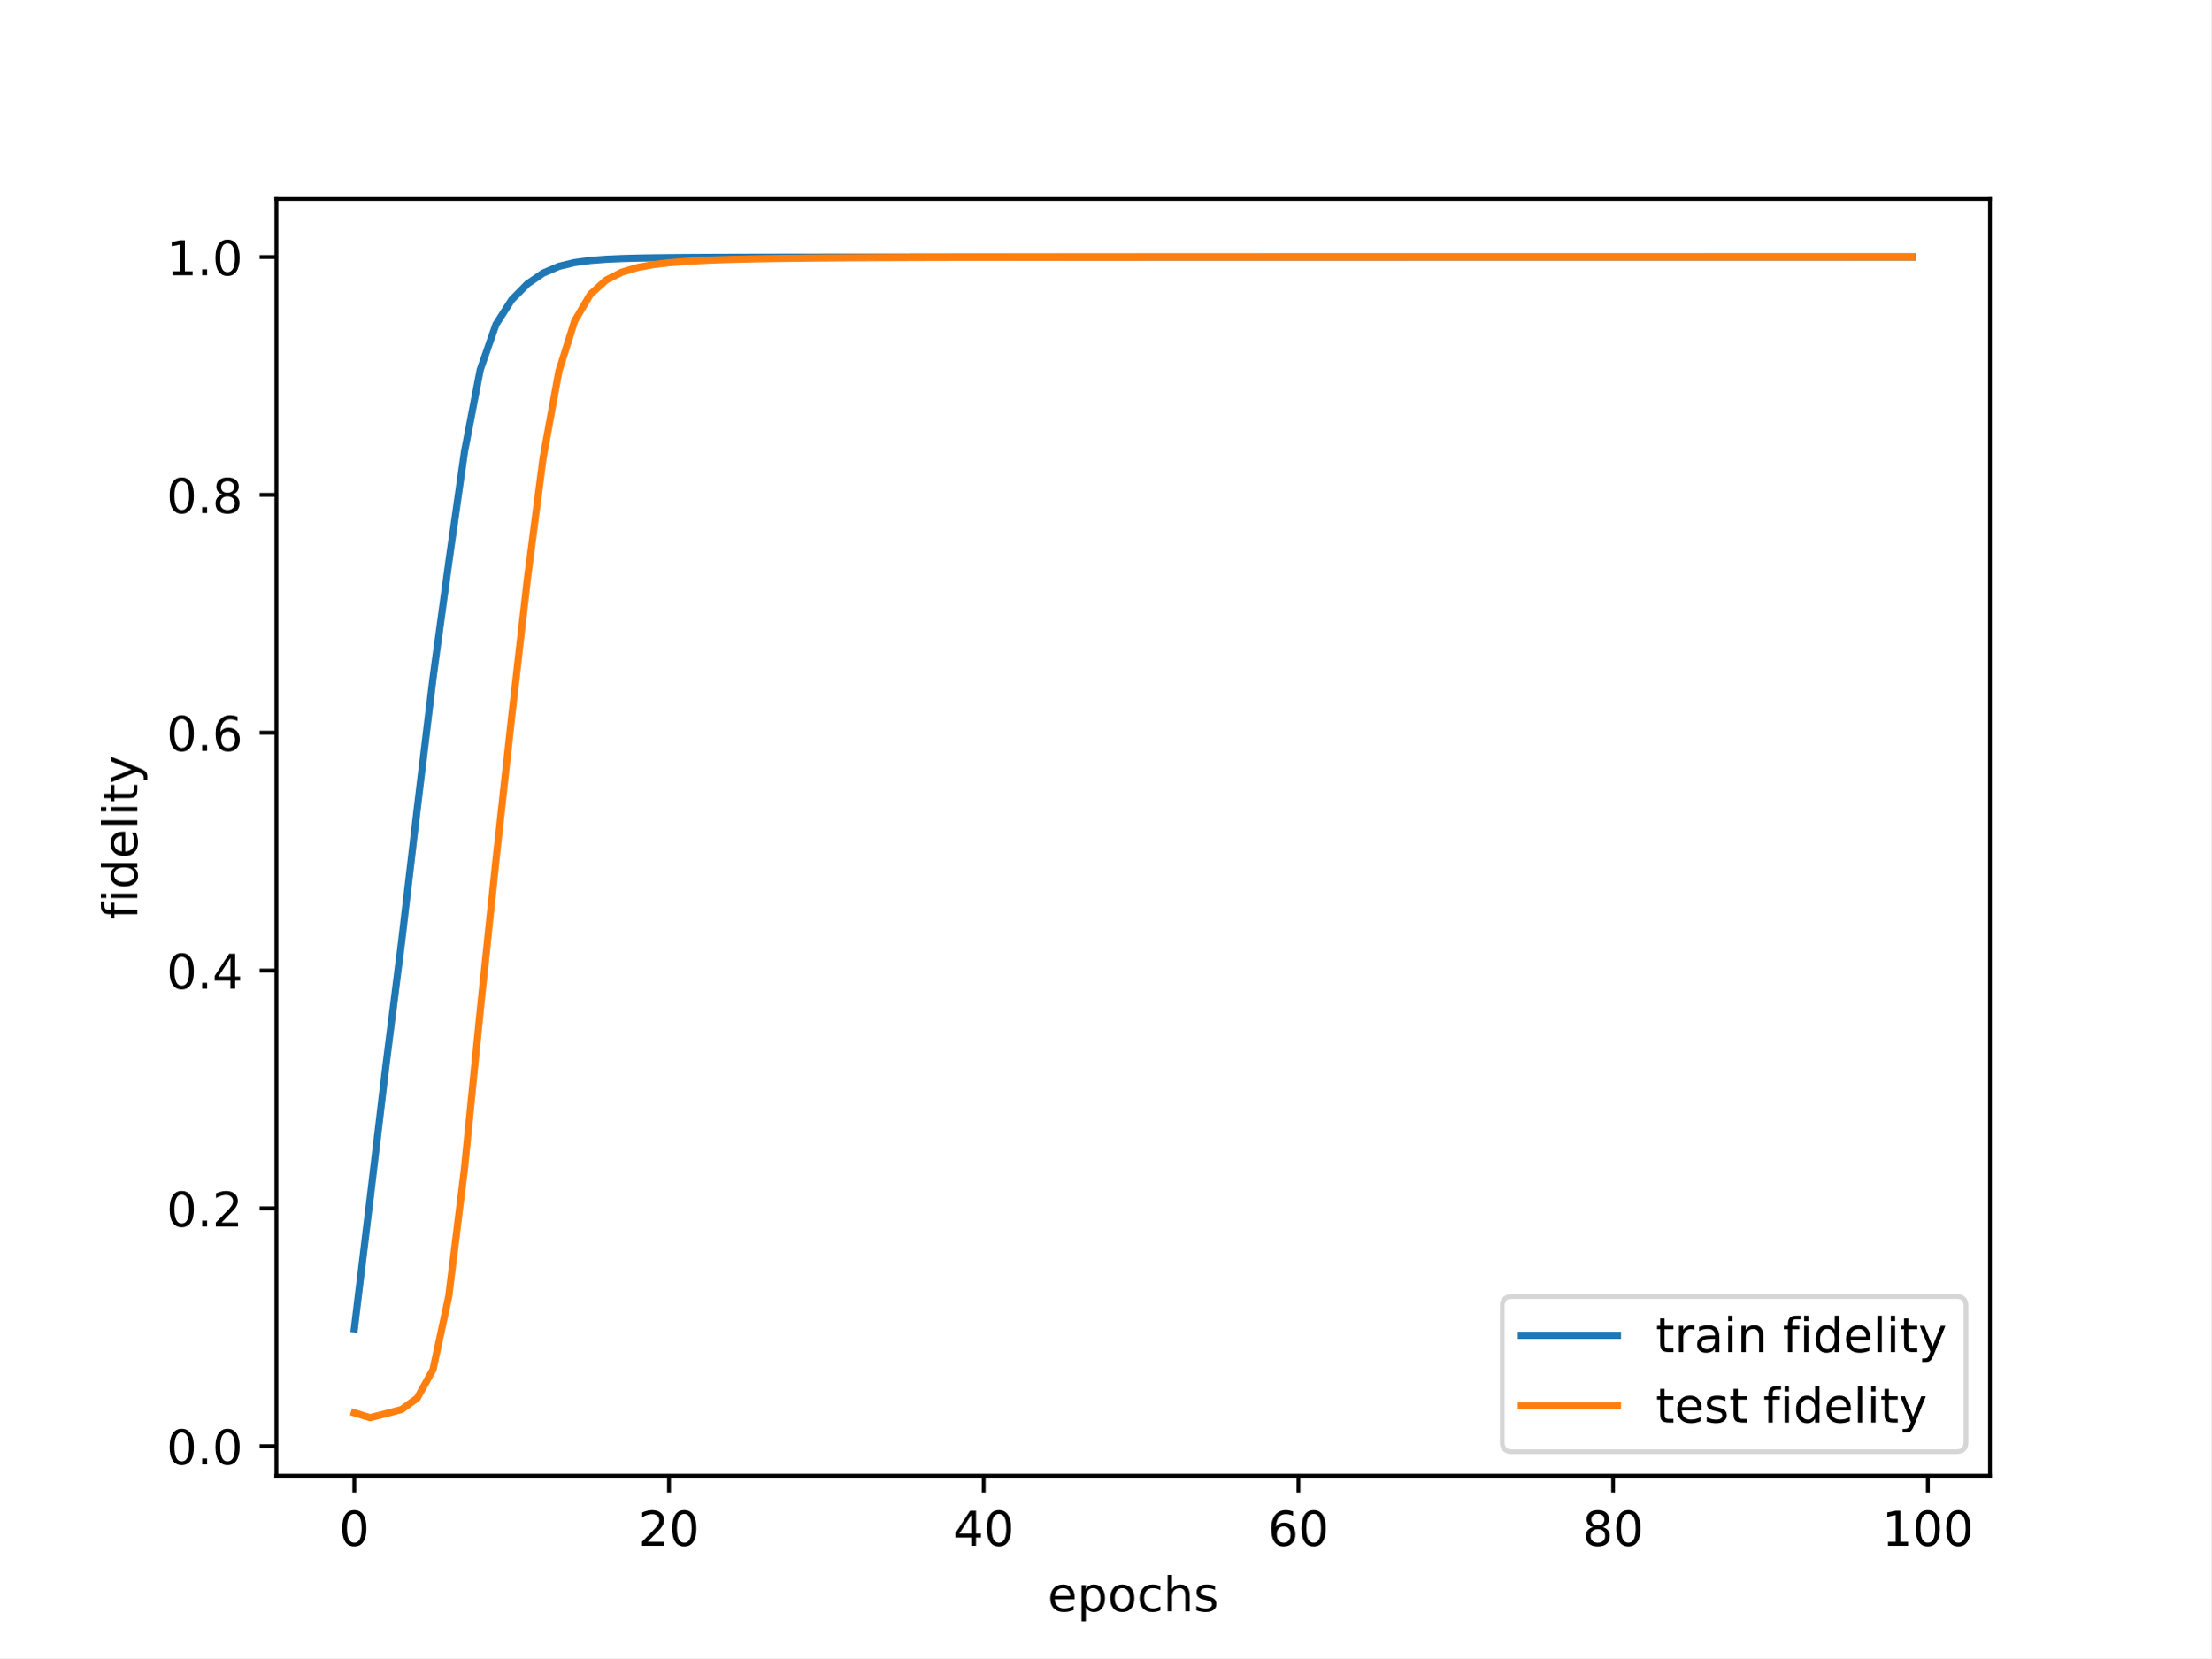
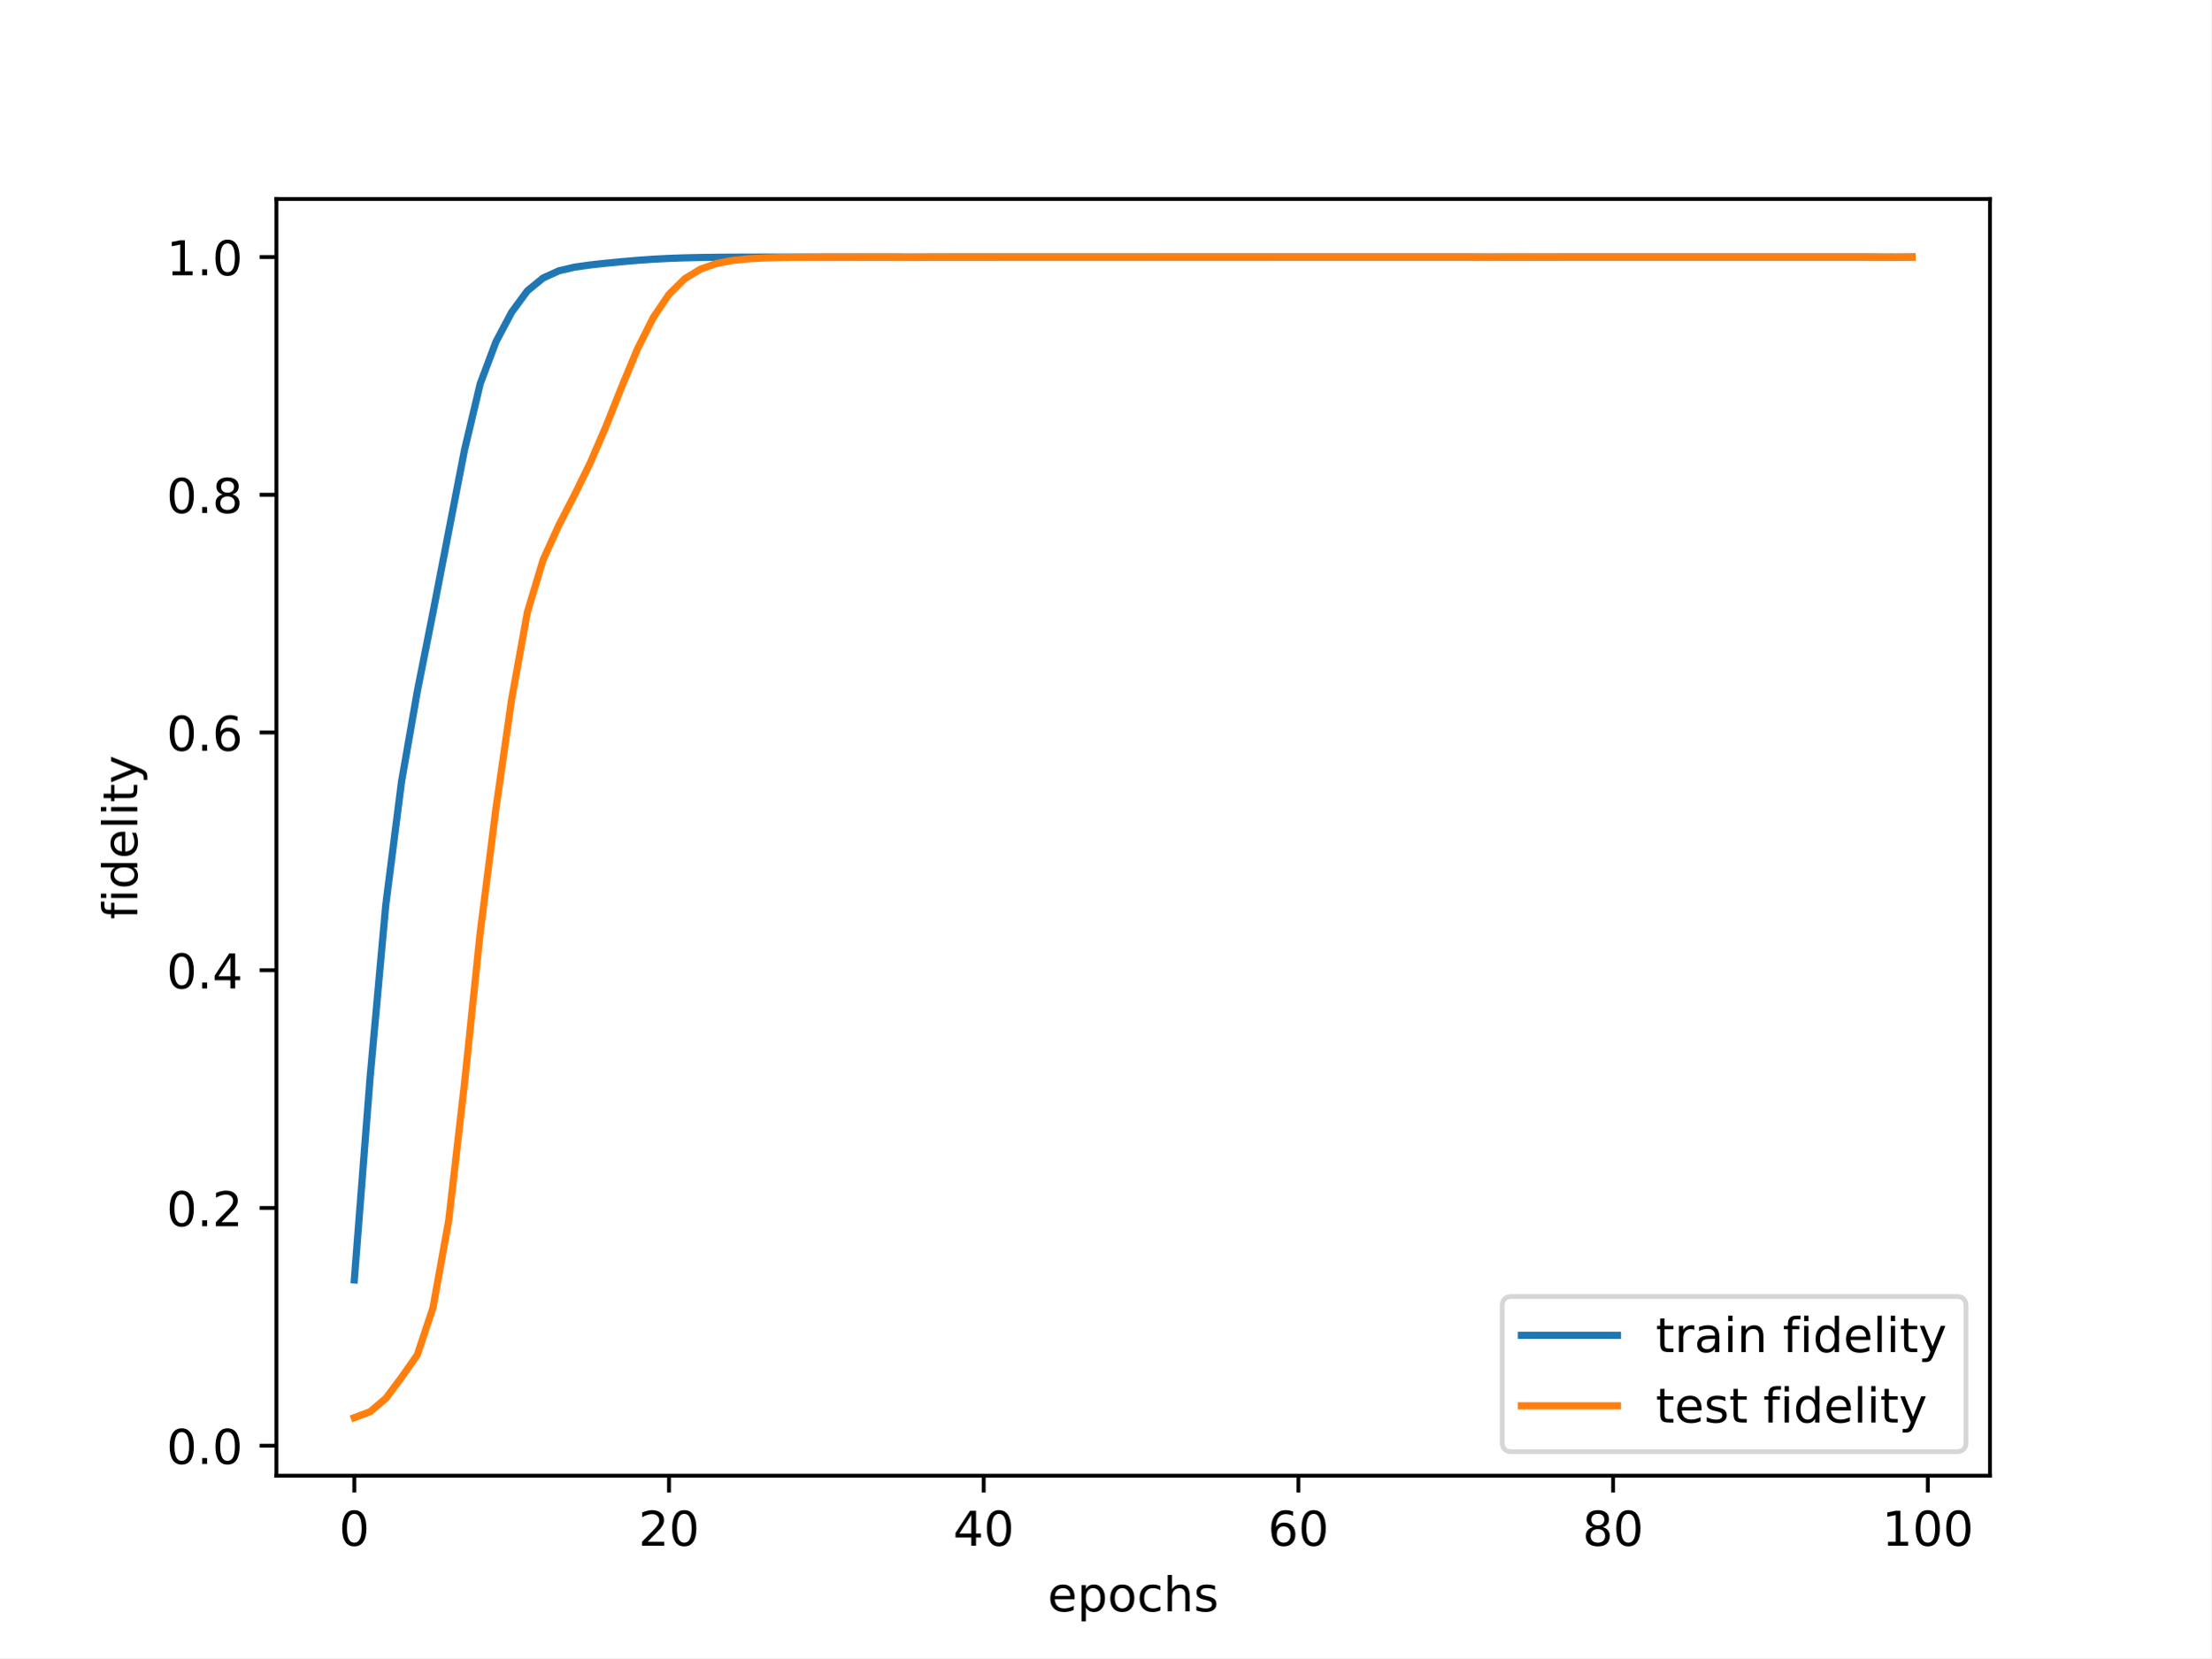
<svg xmlns="http://www.w3.org/2000/svg" xmlns:xlink="http://www.w3.org/1999/xlink" width="460.8pt" height="345.6pt" viewBox="0 0 460.8 345.6" version="1.1">
  <defs>
    <style type="text/css">*{stroke-linejoin: round; stroke-linecap: butt}</style>
  </defs>
  <g id="figure_1">
    <g id="patch_1">
      <path d="M 0 345.6  L 460.8 345.6  L 460.8 0  L 0 0  z " style="fill: #ffffff" />
    </g>
    <g id="axes_1">
      <g id="patch_2">
        <path d="M 57.6 307.584  L 414.72 307.584  L 414.72 41.472  L 57.6 41.472  z " style="fill: #ffffff" />
      </g>
      <g id="matplotlib.axis_1">
        <g id="xtick_1">
          <g id="line2d_1">
            <defs>
-               <path id="m2813d0083e" d="M 0 0  L 0 3.5  " style="stroke: #000000; stroke-width: 0.8" />
-             </defs>
-             <g>
-               <use xlink:href="#m2813d0083e" x="73.833" y="307.584" style="stroke: #000000; stroke-width: 0.8" />
+               <path id="ma119d23622" d="M 0 0  L 0 3.5  " style="stroke: #000000; stroke-width: 0.8" />
+             </defs>
+             <g>
+               <use xlink:href="#ma119d23622" x="73.833" y="307.584" style="stroke: #000000; stroke-width: 0.8" />
            </g>
          </g>
          <g id="text_1">
            <g transform="translate(70.65148 322.1824) scale(0.1 -0.1)">
              <defs>
                <path id="DejaVuSans-30" d="M 2034 4250  Q 1547 4250 1301 3770  Q 1056 3291 1056 2328  Q 1056 1369 1301 889  Q 1547 409 2034 409  Q 2525 409 2770 889  Q 3016 1369 3016 2328  Q 3016 3291 2770 3770  Q 2525 4250 2034 4250  z M 2034 4750  Q 2819 4750 3233 4129  Q 3647 3509 3647 2328  Q 3647 1150 3233 529  Q 2819 -91 2034 -91  Q 1250 -91 836 529  Q 422 1150 422 2328  Q 422 3509 836 4129  Q 1250 4750 2034 4750  z " transform="scale(0.015625)" />
              </defs>
              <use xlink:href="#DejaVuSans-30" />
            </g>
          </g>
        </g>
        <g id="xtick_2">
          <g id="line2d_2">
            <g>
-               <use xlink:href="#m2813d0083e" x="139.42" y="307.584" style="stroke: #000000; stroke-width: 0.8" />
+               <use xlink:href="#ma119d23622" x="139.42" y="307.584" style="stroke: #000000; stroke-width: 0.8" />
            </g>
          </g>
          <g id="text_2">
            <g transform="translate(133.057 322.1824) scale(0.1 -0.1)">
              <defs>
                <path id="DejaVuSans-32" d="M 1228 531  L 3431 531  L 3431 0  L 469 0  L 469 531  Q 828 903 1448 1529  Q 2069 2156 2228 2338  Q 2531 2678 2651 2914  Q 2772 3150 2772 3378  Q 2772 3750 2511 3984  Q 2250 4219 1831 4219  Q 1534 4219 1204 4116  Q 875 4013 500 3803  L 500 4441  Q 881 4594 1212 4672  Q 1544 4750 1819 4750  Q 2544 4750 2975 4387  Q 3406 4025 3406 3419  Q 3406 3131 3298 2873  Q 3191 2616 2906 2266  Q 2828 2175 2409 1742  Q 1991 1309 1228 531  z " transform="scale(0.015625)" />
              </defs>
              <use xlink:href="#DejaVuSans-32" />
              <use xlink:href="#DejaVuSans-30" x="63.623" />
            </g>
          </g>
        </g>
        <g id="xtick_3">
          <g id="line2d_3">
            <g>
-               <use xlink:href="#m2813d0083e" x="205.006" y="307.584" style="stroke: #000000; stroke-width: 0.8" />
+               <use xlink:href="#ma119d23622" x="205.006" y="307.584" style="stroke: #000000; stroke-width: 0.8" />
            </g>
          </g>
          <g id="text_3">
            <g transform="translate(198.6438 322.1824) scale(0.1 -0.1)">
              <defs>
                <path id="DejaVuSans-34" d="M 2419 4116  L 825 1625  L 2419 1625  L 2419 4116  z M 2253 4666  L 3047 4666  L 3047 1625  L 3713 1625  L 3713 1100  L 3047 1100  L 3047 0  L 2419 0  L 2419 1100  L 313 1100  L 313 1709  L 2253 4666  z " transform="scale(0.015625)" />
              </defs>
              <use xlink:href="#DejaVuSans-34" />
              <use xlink:href="#DejaVuSans-30" x="63.623" />
            </g>
          </g>
        </g>
        <g id="xtick_4">
          <g id="line2d_4">
            <g>
-               <use xlink:href="#m2813d0083e" x="270.593" y="307.584" style="stroke: #000000; stroke-width: 0.8" />
+               <use xlink:href="#ma119d23622" x="270.593" y="307.584" style="stroke: #000000; stroke-width: 0.8" />
            </g>
          </g>
          <g id="text_4">
            <g transform="translate(264.2306 322.1824) scale(0.1 -0.1)">
              <defs>
                <path id="DejaVuSans-36" d="M 2113 2584  Q 1688 2584 1439 2293  Q 1191 2003 1191 1497  Q 1191 994 1439 701  Q 1688 409 2113 409  Q 2538 409 2786 701  Q 3034 994 3034 1497  Q 3034 2003 2786 2293  Q 2538 2584 2113 2584  z M 3366 4563  L 3366 3988  Q 3128 4100 2886 4159  Q 2644 4219 2406 4219  Q 1781 4219 1451 3797  Q 1122 3375 1075 2522  Q 1259 2794 1537 2939  Q 1816 3084 2150 3084  Q 2853 3084 3261 2657  Q 3669 2231 3669 1497  Q 3669 778 3244 343  Q 2819 -91 2113 -91  Q 1303 -91 875 529  Q 447 1150 447 2328  Q 447 3434 972 4092  Q 1497 4750 2381 4750  Q 2619 4750 2861 4703  Q 3103 4656 3366 4563  z " transform="scale(0.015625)" />
              </defs>
              <use xlink:href="#DejaVuSans-36" />
              <use xlink:href="#DejaVuSans-30" x="63.623" />
            </g>
          </g>
        </g>
        <g id="xtick_5">
          <g id="line2d_5">
            <g>
-               <use xlink:href="#m2813d0083e" x="336.18" y="307.584" style="stroke: #000000; stroke-width: 0.8" />
+               <use xlink:href="#ma119d23622" x="336.18" y="307.584" style="stroke: #000000; stroke-width: 0.8" />
            </g>
          </g>
          <g id="text_5">
            <g transform="translate(329.8173 322.1824) scale(0.1 -0.1)">
              <defs>
                <path id="DejaVuSans-38" d="M 2034 2216  Q 1584 2216 1326 1975  Q 1069 1734 1069 1313  Q 1069 891 1326 650  Q 1584 409 2034 409  Q 2484 409 2743 651  Q 3003 894 3003 1313  Q 3003 1734 2745 1975  Q 2488 2216 2034 2216  z M 1403 2484  Q 997 2584 770 2862  Q 544 3141 544 3541  Q 544 4100 942 4425  Q 1341 4750 2034 4750  Q 2731 4750 3128 4425  Q 3525 4100 3525 3541  Q 3525 3141 3298 2862  Q 3072 2584 2669 2484  Q 3125 2378 3379 2068  Q 3634 1759 3634 1313  Q 3634 634 3220 271  Q 2806 -91 2034 -91  Q 1263 -91 848 271  Q 434 634 434 1313  Q 434 1759 690 2068  Q 947 2378 1403 2484  z M 1172 3481  Q 1172 3119 1398 2916  Q 1625 2713 2034 2713  Q 2441 2713 2670 2916  Q 2900 3119 2900 3481  Q 2900 3844 2670 4047  Q 2441 4250 2034 4250  Q 1625 4250 1398 4047  Q 1172 3844 1172 3481  z " transform="scale(0.015625)" />
              </defs>
              <use xlink:href="#DejaVuSans-38" />
              <use xlink:href="#DejaVuSans-30" x="63.623" />
            </g>
          </g>
        </g>
        <g id="xtick_6">
          <g id="line2d_6">
            <g>
-               <use xlink:href="#m2813d0083e" x="401.767" y="307.584" style="stroke: #000000; stroke-width: 0.8" />
+               <use xlink:href="#ma119d23622" x="401.767" y="307.584" style="stroke: #000000; stroke-width: 0.8" />
            </g>
          </g>
          <g id="text_6">
            <g transform="translate(392.2229 322.1824) scale(0.1 -0.1)">
              <defs>
                <path id="DejaVuSans-31" d="M 794 531  L 1825 531  L 1825 4091  L 703 3866  L 703 4441  L 1819 4666  L 2450 4666  L 2450 531  L 3481 531  L 3481 0  L 794 0  L 794 531  z " transform="scale(0.015625)" />
              </defs>
              <use xlink:href="#DejaVuSans-31" />
              <use xlink:href="#DejaVuSans-30" x="63.623" />
              <use xlink:href="#DejaVuSans-30" x="127.246" />
            </g>
          </g>
        </g>
        <g id="text_7">
          <g transform="translate(218.3272 335.8606) scale(0.1 -0.1)">
            <defs>
              <path id="DejaVuSans-65" d="M 3597 1894  L 3597 1613  L 953 1613  Q 991 1019 1311 708  Q 1631 397 2203 397  Q 2534 397 2845 478  Q 3156 559 3463 722  L 3463 178  Q 3153 47 2828 -22  Q 2503 -91 2169 -91  Q 1331 -91 842 396  Q 353 884 353 1716  Q 353 2575 817 3079  Q 1281 3584 2069 3584  Q 2775 3584 3186 3129  Q 3597 2675 3597 1894  z M 3022 2063  Q 3016 2534 2758 2815  Q 2500 3097 2075 3097  Q 1594 3097 1305 2825  Q 1016 2553 972 2059  L 3022 2063  z " transform="scale(0.015625)" />
              <path id="DejaVuSans-70" d="M 1159 525  L 1159 -1331  L 581 -1331  L 581 3500  L 1159 3500  L 1159 2969  Q 1341 3281 1617 3432  Q 1894 3584 2278 3584  Q 2916 3584 3314 3078  Q 3713 2572 3713 1747  Q 3713 922 3314 415  Q 2916 -91 2278 -91  Q 1894 -91 1617 61  Q 1341 213 1159 525  z M 3116 1747  Q 3116 2381 2855 2742  Q 2594 3103 2138 3103  Q 1681 3103 1420 2742  Q 1159 2381 1159 1747  Q 1159 1113 1420 752  Q 1681 391 2138 391  Q 2594 391 2855 752  Q 3116 1113 3116 1747  z " transform="scale(0.015625)" />
              <path id="DejaVuSans-6f" d="M 1959 3097  Q 1497 3097 1228 2736  Q 959 2375 959 1747  Q 959 1119 1226 758  Q 1494 397 1959 397  Q 2419 397 2687 759  Q 2956 1122 2956 1747  Q 2956 2369 2687 2733  Q 2419 3097 1959 3097  z M 1959 3584  Q 2709 3584 3137 3096  Q 3566 2609 3566 1747  Q 3566 888 3137 398  Q 2709 -91 1959 -91  Q 1206 -91 779 398  Q 353 888 353 1747  Q 353 2609 779 3096  Q 1206 3584 1959 3584  z " transform="scale(0.015625)" />
              <path id="DejaVuSans-63" d="M 3122 3366  L 3122 2828  Q 2878 2963 2633 3030  Q 2388 3097 2138 3097  Q 1578 3097 1268 2742  Q 959 2388 959 1747  Q 959 1106 1268 751  Q 1578 397 2138 397  Q 2388 397 2633 464  Q 2878 531 3122 666  L 3122 134  Q 2881 22 2623 -34  Q 2366 -91 2075 -91  Q 1284 -91 818 406  Q 353 903 353 1747  Q 353 2603 823 3093  Q 1294 3584 2113 3584  Q 2378 3584 2631 3529  Q 2884 3475 3122 3366  z " transform="scale(0.015625)" />
              <path id="DejaVuSans-68" d="M 3513 2113  L 3513 0  L 2938 0  L 2938 2094  Q 2938 2591 2744 2837  Q 2550 3084 2163 3084  Q 1697 3084 1428 2787  Q 1159 2491 1159 1978  L 1159 0  L 581 0  L 581 4863  L 1159 4863  L 1159 2956  Q 1366 3272 1645 3428  Q 1925 3584 2291 3584  Q 2894 3584 3203 3211  Q 3513 2838 3513 2113  z " transform="scale(0.015625)" />
              <path id="DejaVuSans-73" d="M 2834 3397  L 2834 2853  Q 2591 2978 2328 3040  Q 2066 3103 1784 3103  Q 1356 3103 1142 2972  Q 928 2841 928 2578  Q 928 2378 1081 2264  Q 1234 2150 1697 2047  L 1894 2003  Q 2506 1872 2764 1633  Q 3022 1394 3022 966  Q 3022 478 2636 193  Q 2250 -91 1575 -91  Q 1294 -91 989 -36  Q 684 19 347 128  L 347 722  Q 666 556 975 473  Q 1284 391 1588 391  Q 1994 391 2212 530  Q 2431 669 2431 922  Q 2431 1156 2273 1281  Q 2116 1406 1581 1522  L 1381 1569  Q 847 1681 609 1914  Q 372 2147 372 2553  Q 372 3047 722 3315  Q 1072 3584 1716 3584  Q 2034 3584 2315 3537  Q 2597 3491 2834 3397  z " transform="scale(0.015625)" />
            </defs>
            <use xlink:href="#DejaVuSans-65" />
            <use xlink:href="#DejaVuSans-70" x="61.523" />
            <use xlink:href="#DejaVuSans-6f" x="125" />
            <use xlink:href="#DejaVuSans-63" x="186.182" />
            <use xlink:href="#DejaVuSans-68" x="241.162" />
            <use xlink:href="#DejaVuSans-73" x="304.541" />
          </g>
        </g>
      </g>
      <g id="matplotlib.axis_2">
        <g id="ytick_1">
          <g id="line2d_7">
            <defs>
-               <path id="m3e75516992" d="M 0 0  L -3.5 0  " style="stroke: #000000; stroke-width: 0.8" />
-             </defs>
-             <g>
-               <use xlink:href="#m3e75516992" x="57.6" y="301.436" style="stroke: #000000; stroke-width: 0.8" />
+               <path id="m0c737ca7ee" d="M 0 0  L -3.5 0  " style="stroke: #000000; stroke-width: 0.8" />
+             </defs>
+             <g>
+               <use xlink:href="#m0c737ca7ee" x="57.6" y="301.334" style="stroke: #000000; stroke-width: 0.8" />
            </g>
          </g>
          <g id="text_8">
-             <g transform="translate(34.69687 305.2349) scale(0.1 -0.1)">
+             <g transform="translate(34.69687 305.1335) scale(0.1 -0.1)">
              <defs>
                <path id="DejaVuSans-2e" d="M 684 794  L 1344 794  L 1344 0  L 684 0  L 684 794  z " transform="scale(0.015625)" />
              </defs>
              <use xlink:href="#DejaVuSans-30" />
              <use xlink:href="#DejaVuSans-2e" x="63.623" />
              <use xlink:href="#DejaVuSans-30" x="95.41" />
            </g>
          </g>
        </g>
        <g id="ytick_2">
          <g id="line2d_8">
            <g>
-               <use xlink:href="#m3e75516992" x="57.6" y="251.862" style="stroke: #000000; stroke-width: 0.8" />
+               <use xlink:href="#m0c737ca7ee" x="57.6" y="251.781" style="stroke: #000000; stroke-width: 0.8" />
            </g>
          </g>
          <g id="text_9">
-             <g transform="translate(34.69687 255.6613) scale(0.1 -0.1)">
+             <g transform="translate(34.69687 255.5802) scale(0.1 -0.1)">
              <use xlink:href="#DejaVuSans-30" />
              <use xlink:href="#DejaVuSans-2e" x="63.623" />
              <use xlink:href="#DejaVuSans-32" x="95.41" />
            </g>
          </g>
        </g>
        <g id="ytick_3">
          <g id="line2d_9">
            <g>
-               <use xlink:href="#m3e75516992" x="57.6" y="202.288" style="stroke: #000000; stroke-width: 0.8" />
+               <use xlink:href="#m0c737ca7ee" x="57.6" y="202.228" style="stroke: #000000; stroke-width: 0.8" />
            </g>
          </g>
          <g id="text_10">
-             <g transform="translate(34.69687 206.0876) scale(0.1 -0.1)">
+             <g transform="translate(34.69687 206.0269) scale(0.1 -0.1)">
              <use xlink:href="#DejaVuSans-30" />
              <use xlink:href="#DejaVuSans-2e" x="63.623" />
              <use xlink:href="#DejaVuSans-34" x="95.41" />
            </g>
          </g>
        </g>
        <g id="ytick_4">
          <g id="line2d_10">
            <g>
-               <use xlink:href="#m3e75516992" x="57.6" y="152.715" style="stroke: #000000; stroke-width: 0.8" />
+               <use xlink:href="#m0c737ca7ee" x="57.6" y="152.674" style="stroke: #000000; stroke-width: 0.8" />
            </g>
          </g>
          <g id="text_11">
-             <g transform="translate(34.69687 156.514) scale(0.1 -0.1)">
+             <g transform="translate(34.69687 156.4737) scale(0.1 -0.1)">
              <use xlink:href="#DejaVuSans-30" />
              <use xlink:href="#DejaVuSans-2e" x="63.623" />
              <use xlink:href="#DejaVuSans-36" x="95.41" />
            </g>
          </g>
        </g>
        <g id="ytick_5">
          <g id="line2d_11">
            <g>
-               <use xlink:href="#m3e75516992" x="57.6" y="103.141" style="stroke: #000000; stroke-width: 0.8" />
+               <use xlink:href="#m0c737ca7ee" x="57.6" y="103.121" style="stroke: #000000; stroke-width: 0.8" />
            </g>
          </g>
          <g id="text_12">
-             <g transform="translate(34.69687 106.9403) scale(0.1 -0.1)">
+             <g transform="translate(34.69687 106.9204) scale(0.1 -0.1)">
              <use xlink:href="#DejaVuSans-30" />
              <use xlink:href="#DejaVuSans-2e" x="63.623" />
              <use xlink:href="#DejaVuSans-38" x="95.41" />
            </g>
          </g>
        </g>
        <g id="ytick_6">
          <g id="line2d_12">
            <g>
-               <use xlink:href="#m3e75516992" x="57.6" y="53.567" style="stroke: #000000; stroke-width: 0.8" />
+               <use xlink:href="#m0c737ca7ee" x="57.6" y="53.568" style="stroke: #000000; stroke-width: 0.8" />
            </g>
          </g>
          <g id="text_13">
-             <g transform="translate(34.69687 57.36669) scale(0.1 -0.1)">
+             <g transform="translate(34.69687 57.3671) scale(0.1 -0.1)">
              <use xlink:href="#DejaVuSans-31" />
              <use xlink:href="#DejaVuSans-2e" x="63.623" />
              <use xlink:href="#DejaVuSans-30" x="95.41" />
            </g>
          </g>
        </g>
        <g id="text_14">
          <g transform="translate(28.61719 191.6257) rotate(-90) scale(0.1 -0.1)">
            <defs>
              <path id="DejaVuSans-66" d="M 2375 4863  L 2375 4384  L 1825 4384  Q 1516 4384 1395 4259  Q 1275 4134 1275 3809  L 1275 3500  L 2222 3500  L 2222 3053  L 1275 3053  L 1275 0  L 697 0  L 697 3053  L 147 3053  L 147 3500  L 697 3500  L 697 3744  Q 697 4328 969 4595  Q 1241 4863 1831 4863  L 2375 4863  z " transform="scale(0.015625)" />
              <path id="DejaVuSans-69" d="M 603 3500  L 1178 3500  L 1178 0  L 603 0  L 603 3500  z M 603 4863  L 1178 4863  L 1178 4134  L 603 4134  L 603 4863  z " transform="scale(0.015625)" />
              <path id="DejaVuSans-64" d="M 2906 2969  L 2906 4863  L 3481 4863  L 3481 0  L 2906 0  L 2906 525  Q 2725 213 2448 61  Q 2172 -91 1784 -91  Q 1150 -91 751 415  Q 353 922 353 1747  Q 353 2572 751 3078  Q 1150 3584 1784 3584  Q 2172 3584 2448 3432  Q 2725 3281 2906 2969  z M 947 1747  Q 947 1113 1208 752  Q 1469 391 1925 391  Q 2381 391 2643 752  Q 2906 1113 2906 1747  Q 2906 2381 2643 2742  Q 2381 3103 1925 3103  Q 1469 3103 1208 2742  Q 947 2381 947 1747  z " transform="scale(0.015625)" />
              <path id="DejaVuSans-6c" d="M 603 4863  L 1178 4863  L 1178 0  L 603 0  L 603 4863  z " transform="scale(0.015625)" />
              <path id="DejaVuSans-74" d="M 1172 4494  L 1172 3500  L 2356 3500  L 2356 3053  L 1172 3053  L 1172 1153  Q 1172 725 1289 603  Q 1406 481 1766 481  L 2356 481  L 2356 0  L 1766 0  Q 1100 0 847 248  Q 594 497 594 1153  L 594 3053  L 172 3053  L 172 3500  L 594 3500  L 594 4494  L 1172 4494  z " transform="scale(0.015625)" />
              <path id="DejaVuSans-79" d="M 2059 -325  Q 1816 -950 1584 -1140  Q 1353 -1331 966 -1331  L 506 -1331  L 506 -850  L 844 -850  Q 1081 -850 1212 -737  Q 1344 -625 1503 -206  L 1606 56  L 191 3500  L 800 3500  L 1894 763  L 2988 3500  L 3597 3500  L 2059 -325  z " transform="scale(0.015625)" />
            </defs>
            <use xlink:href="#DejaVuSans-66" />
            <use xlink:href="#DejaVuSans-69" x="35.205" />
            <use xlink:href="#DejaVuSans-64" x="62.988" />
            <use xlink:href="#DejaVuSans-65" x="126.465" />
            <use xlink:href="#DejaVuSans-6c" x="187.988" />
            <use xlink:href="#DejaVuSans-69" x="215.771" />
            <use xlink:href="#DejaVuSans-74" x="243.555" />
            <use xlink:href="#DejaVuSans-79" x="282.764" />
          </g>
        </g>
      </g>
      <g id="line2d_13">
-         <path d="M 73.833 276.982  L 77.112 249.919  L 80.391 222.345  L 83.671 196.407  L 86.95 168.511  L 90.229 141.339  L 93.509 117.284  L 96.788 94.178  L 100.067 77.094  L 103.347 67.638  L 106.626 62.494  L 109.905 59.172  L 113.185 56.918  L 116.464 55.519  L 119.743 54.723  L 123.023 54.282  L 126.302 54.034  L 129.581 53.888  L 132.861 53.799  L 136.14 53.742  L 139.42 53.703  L 142.699 53.676  L 145.978 53.656  L 149.258 53.641  L 152.537 53.629  L 155.816 53.62  L 159.096 53.612  L 162.375 53.606  L 165.654 53.601  L 168.934 53.597  L 172.213 53.594  L 175.492 53.591  L 178.772 53.588  L 182.051 53.586  L 185.33 53.584  L 188.61 53.583  L 191.889 53.581  L 195.168 53.58  L 198.448 53.579  L 201.727 53.578  L 205.006 53.577  L 208.286 53.577  L 211.565 53.576  L 214.844 53.575  L 218.124 53.575  L 221.403 53.574  L 224.682 53.574  L 227.962 53.573  L 231.241 53.573  L 234.52 53.573  L 237.8 53.572  L 241.079 53.572  L 244.358 53.572  L 247.638 53.572  L 250.917 53.571  L 254.196 53.571  L 257.476 53.571  L 260.755 53.571  L 264.034 53.571  L 267.314 53.57  L 270.593 53.57  L 273.872 53.57  L 277.152 53.57  L 280.431 53.57  L 283.71 53.57  L 286.99 53.57  L 290.269 53.57  L 293.548 53.569  L 296.828 53.569  L 300.107 53.569  L 303.386 53.569  L 306.666 53.569  L 309.945 53.569  L 313.224 53.569  L 316.504 53.569  L 319.783 53.569  L 323.062 53.569  L 326.342 53.569  L 329.621 53.569  L 332.9 53.569  L 336.18 53.569  L 339.459 53.569  L 342.739 53.568  L 346.018 53.568  L 349.297 53.568  L 352.577 53.568  L 355.856 53.568  L 359.135 53.568  L 362.415 53.568  L 365.694 53.568  L 368.973 53.568  L 372.253 53.568  L 375.532 53.568  L 378.811 53.568  L 382.091 53.568  L 385.37 53.568  L 388.649 53.568  L 391.929 53.568  L 395.208 53.568  L 398.487 53.568  " clip-path="url(#p9acb7712b9)" style="fill: none; stroke: #1f77b4; stroke-width: 1.5; stroke-linecap: square" />
+         <path d="M 73.833 266.779  L 77.112 224.752  L 80.391 188.626  L 83.671 162.963  L 86.95 144.168  L 90.229 127.657  L 93.509 110.723  L 96.788 93.846  L 100.067 80.006  L 103.347 71.255  L 106.626 65.076  L 109.905 60.615  L 113.185 57.937  L 116.464 56.447  L 119.743 55.676  L 123.023 55.217  L 126.302 54.857  L 129.581 54.536  L 132.861 54.254  L 136.14 54.024  L 139.42 53.854  L 142.699 53.739  L 145.978 53.667  L 149.258 53.624  L 152.537 53.6  L 155.816 53.587  L 159.096 53.58  L 162.375 53.576  L 165.654 53.574  L 168.934 53.573  L 172.213 53.572  L 175.492 53.571  L 178.772 53.571  L 182.051 53.571  L 185.33 53.57  L 188.61 53.584  L 191.889 53.592  L 195.168 53.571  L 198.448 53.57  L 201.727 53.57  L 205.006 53.57  L 208.286 53.569  L 211.565 53.569  L 214.844 53.569  L 218.124 53.569  L 221.403 53.569  L 224.682 53.569  L 227.962 53.569  L 231.241 53.569  L 234.52 53.569  L 237.8 53.569  L 241.079 53.569  L 244.358 53.569  L 247.638 53.568  L 250.917 53.568  L 254.196 53.568  L 257.476 53.568  L 260.755 53.568  L 264.034 53.568  L 267.314 53.568  L 270.593 53.568  L 273.872 53.568  L 277.152 53.568  L 280.431 53.568  L 283.71 53.568  L 286.99 53.568  L 290.269 53.568  L 293.548 53.568  L 296.828 53.568  L 300.107 53.568  L 303.386 53.568  L 306.666 53.568  L 309.945 53.583  L 313.224 53.572  L 316.504 53.572  L 319.783 53.575  L 323.062 53.572  L 326.342 53.568  L 329.621 53.568  L 332.9 53.568  L 336.18 53.568  L 339.459 53.568  L 342.739 53.568  L 346.018 53.568  L 349.297 53.568  L 352.577 53.568  L 355.856 53.568  L 359.135 53.568  L 362.415 53.568  L 365.694 53.568  L 368.973 53.568  L 372.253 53.568  L 375.532 53.568  L 378.811 53.568  L 382.091 53.568  L 385.37 53.568  L 388.649 53.568  L 391.929 53.585  L 395.208 53.597  L 398.487 53.571  " clip-path="url(#p6bf2281242)" style="fill: none; stroke: #1f77b4; stroke-width: 1.5; stroke-linecap: square" />
      </g>
      <g id="line2d_14">
-         <path d="M 73.833 294.479  L 77.112 295.488  L 80.391 294.662  L 83.671 293.795  L 86.95 291.412  L 90.229 285.475  L 93.509 270.228  L 96.788 243.565  L 100.067 210.712  L 103.347 179.332  L 106.626 149.408  L 109.905 120.647  L 113.185 95.379  L 116.464 77.365  L 119.743 66.926  L 123.023 61.353  L 126.302 58.382  L 129.581 56.723  L 132.861 55.749  L 136.14 55.147  L 139.42 54.757  L 142.699 54.491  L 145.978 54.301  L 149.258 54.162  L 152.537 54.058  L 155.816 53.977  L 159.096 53.913  L 162.375 53.862  L 165.654 53.82  L 168.934 53.785  L 172.213 53.757  L 175.492 53.733  L 178.772 53.713  L 182.051 53.696  L 185.33 53.681  L 188.61 53.669  L 191.889 53.658  L 195.168 53.649  L 198.448 53.641  L 201.727 53.634  L 205.006 53.628  L 208.286 53.622  L 211.565 53.618  L 214.844 53.613  L 218.124 53.61  L 221.403 53.606  L 224.682 53.603  L 227.962 53.6  L 231.241 53.598  L 234.52 53.596  L 237.8 53.594  L 241.079 53.592  L 244.358 53.59  L 247.638 53.588  L 250.917 53.587  L 254.196 53.586  L 257.476 53.584  L 260.755 53.583  L 264.034 53.582  L 267.314 53.581  L 270.593 53.58  L 273.872 53.58  L 277.152 53.579  L 280.431 53.578  L 283.71 53.578  L 286.99 53.577  L 290.269 53.576  L 293.548 53.576  L 296.828 53.575  L 300.107 53.575  L 303.386 53.575  L 306.666 53.574  L 309.945 53.574  L 313.224 53.573  L 316.504 53.573  L 319.783 53.573  L 323.062 53.573  L 326.342 53.572  L 329.621 53.572  L 332.9 53.572  L 336.18 53.572  L 339.459 53.571  L 342.739 53.571  L 346.018 53.571  L 349.297 53.571  L 352.577 53.571  L 355.856 53.57  L 359.135 53.57  L 362.415 53.57  L 365.694 53.57  L 368.973 53.57  L 372.253 53.57  L 375.532 53.57  L 378.811 53.57  L 382.091 53.57  L 385.37 53.569  L 388.649 53.569  L 391.929 53.569  L 395.208 53.569  L 398.487 53.569  " clip-path="url(#p9acb7712b9)" style="fill: none; stroke: #ff7f0e; stroke-width: 1.5; stroke-linecap: square" />
+         <path d="M 73.833 295.488  L 77.112 294.255  L 80.391 291.492  L 83.671 287.102  L 86.95 282.421  L 90.229 272.58  L 93.509 254.367  L 96.788 225.912  L 100.067 194.408  L 103.347 168.543  L 106.626 145.745  L 109.905 127.597  L 113.185 116.684  L 116.464 109.461  L 119.743 103.12  L 123.023 96.432  L 126.302 88.826  L 129.581 80.576  L 132.861 72.703  L 136.14 66.181  L 139.42 61.345  L 142.699 58.099  L 145.978 56.097  L 149.258 54.937  L 152.537 54.296  L 155.816 53.953  L 159.096 53.772  L 162.375 53.678  L 165.654 53.63  L 168.934 53.605  L 172.213 53.592  L 175.492 53.585  L 178.772 53.581  L 182.051 53.579  L 185.33 53.577  L 188.61 53.603  L 191.889 53.576  L 195.168 53.58  L 198.448 53.575  L 201.727 53.574  L 205.006 53.573  L 208.286 53.573  L 211.565 53.573  L 214.844 53.572  L 218.124 53.572  L 221.403 53.572  L 224.682 53.571  L 227.962 53.571  L 231.241 53.571  L 234.52 53.571  L 237.8 53.571  L 241.079 53.57  L 244.358 53.57  L 247.638 53.57  L 250.917 53.57  L 254.196 53.57  L 257.476 53.57  L 260.755 53.57  L 264.034 53.57  L 267.314 53.569  L 270.593 53.569  L 273.872 53.569  L 277.152 53.569  L 280.431 53.569  L 283.71 53.569  L 286.99 53.569  L 290.269 53.569  L 293.548 53.569  L 296.828 53.569  L 300.107 53.569  L 303.386 53.569  L 306.666 53.569  L 309.945 53.593  L 313.224 53.577  L 316.504 53.571  L 319.783 53.569  L 323.062 53.569  L 326.342 53.569  L 329.621 53.569  L 332.9 53.569  L 336.18 53.569  L 339.459 53.568  L 342.739 53.568  L 346.018 53.568  L 349.297 53.568  L 352.577 53.568  L 355.856 53.568  L 359.135 53.568  L 362.415 53.568  L 365.694 53.568  L 368.973 53.568  L 372.253 53.568  L 375.532 53.568  L 378.811 53.568  L 382.091 53.568  L 385.37 53.568  L 388.649 53.568  L 391.929 53.591  L 395.208 53.576  L 398.487 53.571  " clip-path="url(#p6bf2281242)" style="fill: none; stroke: #ff7f0e; stroke-width: 1.5; stroke-linecap: square" />
      </g>
      <g id="patch_3">
        <path d="M 57.6 307.584  L 57.6 41.472  " style="fill: none; stroke: #000000; stroke-width: 0.8; stroke-linejoin: miter; stroke-linecap: square" />
      </g>
      <g id="patch_4">
        <path d="M 414.72 307.584  L 414.72 41.472  " style="fill: none; stroke: #000000; stroke-width: 0.8; stroke-linejoin: miter; stroke-linecap: square" />
      </g>
      <g id="patch_5">
        <path d="M 57.6 307.584  L 414.72 307.584  " style="fill: none; stroke: #000000; stroke-width: 0.8; stroke-linejoin: miter; stroke-linecap: square" />
      </g>
      <g id="patch_6">
        <path d="M 57.6 41.472  L 414.72 41.472  " style="fill: none; stroke: #000000; stroke-width: 0.8; stroke-linejoin: miter; stroke-linecap: square" />
      </g>
      <g id="legend_1">
        <g id="patch_7">
          <path d="M 315.072 302.584  L 407.72 302.584  Q 409.72 302.584 409.72 300.584  L 409.72 272.228  Q 409.72 270.228 407.72 270.228  L 315.072 270.228  Q 313.072 270.228 313.072 272.228  L 313.072 300.584  Q 313.072 302.584 315.072 302.584  z " style="fill: #ffffff; opacity: 0.8; stroke: #cccccc; stroke-linejoin: miter" />
        </g>
        <g id="line2d_15">
          <path d="M 317.072 278.326  L 327.072 278.326  L 337.072 278.326  " style="fill: none; stroke: #1f77b4; stroke-width: 1.5; stroke-linecap: square" />
        </g>
        <g id="text_15">
          <g transform="translate(345.0716 281.8262) scale(0.1 -0.1)">
            <defs>
              <path id="DejaVuSans-72" d="M 2631 2963  Q 2534 3019 2420 3045  Q 2306 3072 2169 3072  Q 1681 3072 1420 2755  Q 1159 2438 1159 1844  L 1159 0  L 581 0  L 581 3500  L 1159 3500  L 1159 2956  Q 1341 3275 1631 3429  Q 1922 3584 2338 3584  Q 2397 3584 2469 3576  Q 2541 3569 2628 3553  L 2631 2963  z " transform="scale(0.015625)" />
              <path id="DejaVuSans-61" d="M 2194 1759  Q 1497 1759 1228 1600  Q 959 1441 959 1056  Q 959 750 1161 570  Q 1363 391 1709 391  Q 2188 391 2477 730  Q 2766 1069 2766 1631  L 2766 1759  L 2194 1759  z M 3341 1997  L 3341 0  L 2766 0  L 2766 531  Q 2569 213 2275 61  Q 1981 -91 1556 -91  Q 1019 -91 701 211  Q 384 513 384 1019  Q 384 1609 779 1909  Q 1175 2209 1959 2209  L 2766 2209  L 2766 2266  Q 2766 2663 2505 2880  Q 2244 3097 1772 3097  Q 1472 3097 1187 3025  Q 903 2953 641 2809  L 641 3341  Q 956 3463 1253 3523  Q 1550 3584 1831 3584  Q 2591 3584 2966 3190  Q 3341 2797 3341 1997  z " transform="scale(0.015625)" />
              <path id="DejaVuSans-6e" d="M 3513 2113  L 3513 0  L 2938 0  L 2938 2094  Q 2938 2591 2744 2837  Q 2550 3084 2163 3084  Q 1697 3084 1428 2787  Q 1159 2491 1159 1978  L 1159 0  L 581 0  L 581 3500  L 1159 3500  L 1159 2956  Q 1366 3272 1645 3428  Q 1925 3584 2291 3584  Q 2894 3584 3203 3211  Q 3513 2838 3513 2113  z " transform="scale(0.015625)" />
              <path id="DejaVuSans-20" transform="scale(0.015625)" />
            </defs>
            <use xlink:href="#DejaVuSans-74" />
            <use xlink:href="#DejaVuSans-72" x="39.209" />
            <use xlink:href="#DejaVuSans-61" x="80.322" />
            <use xlink:href="#DejaVuSans-69" x="141.602" />
            <use xlink:href="#DejaVuSans-6e" x="169.385" />
            <use xlink:href="#DejaVuSans-20" x="232.764" />
            <use xlink:href="#DejaVuSans-66" x="264.551" />
            <use xlink:href="#DejaVuSans-69" x="299.756" />
            <use xlink:href="#DejaVuSans-64" x="327.539" />
            <use xlink:href="#DejaVuSans-65" x="391.016" />
            <use xlink:href="#DejaVuSans-6c" x="452.539" />
            <use xlink:href="#DejaVuSans-69" x="480.322" />
            <use xlink:href="#DejaVuSans-74" x="508.105" />
            <use xlink:href="#DejaVuSans-79" x="547.314" />
          </g>
        </g>
        <g id="line2d_16">
          <path d="M 317.072 293.004  L 327.072 293.004  L 337.072 293.004  " style="fill: none; stroke: #ff7f0e; stroke-width: 1.5; stroke-linecap: square" />
        </g>
        <g id="text_16">
          <g transform="translate(345.0716 296.5043) scale(0.1 -0.1)">
            <use xlink:href="#DejaVuSans-74" />
            <use xlink:href="#DejaVuSans-65" x="39.209" />
            <use xlink:href="#DejaVuSans-73" x="100.732" />
            <use xlink:href="#DejaVuSans-74" x="152.832" />
            <use xlink:href="#DejaVuSans-20" x="192.041" />
            <use xlink:href="#DejaVuSans-66" x="223.828" />
            <use xlink:href="#DejaVuSans-69" x="259.033" />
            <use xlink:href="#DejaVuSans-64" x="286.816" />
            <use xlink:href="#DejaVuSans-65" x="350.293" />
            <use xlink:href="#DejaVuSans-6c" x="411.816" />
            <use xlink:href="#DejaVuSans-69" x="439.6" />
            <use xlink:href="#DejaVuSans-74" x="467.383" />
            <use xlink:href="#DejaVuSans-79" x="506.592" />
          </g>
        </g>
      </g>
    </g>
  </g>
  <defs>
-     <clipPath id="p9acb7712b9">
+     <clipPath id="p6bf2281242">
      <rect x="57.6" y="41.472" width="357.12" height="266.112" />
    </clipPath>
  </defs>
</svg>
